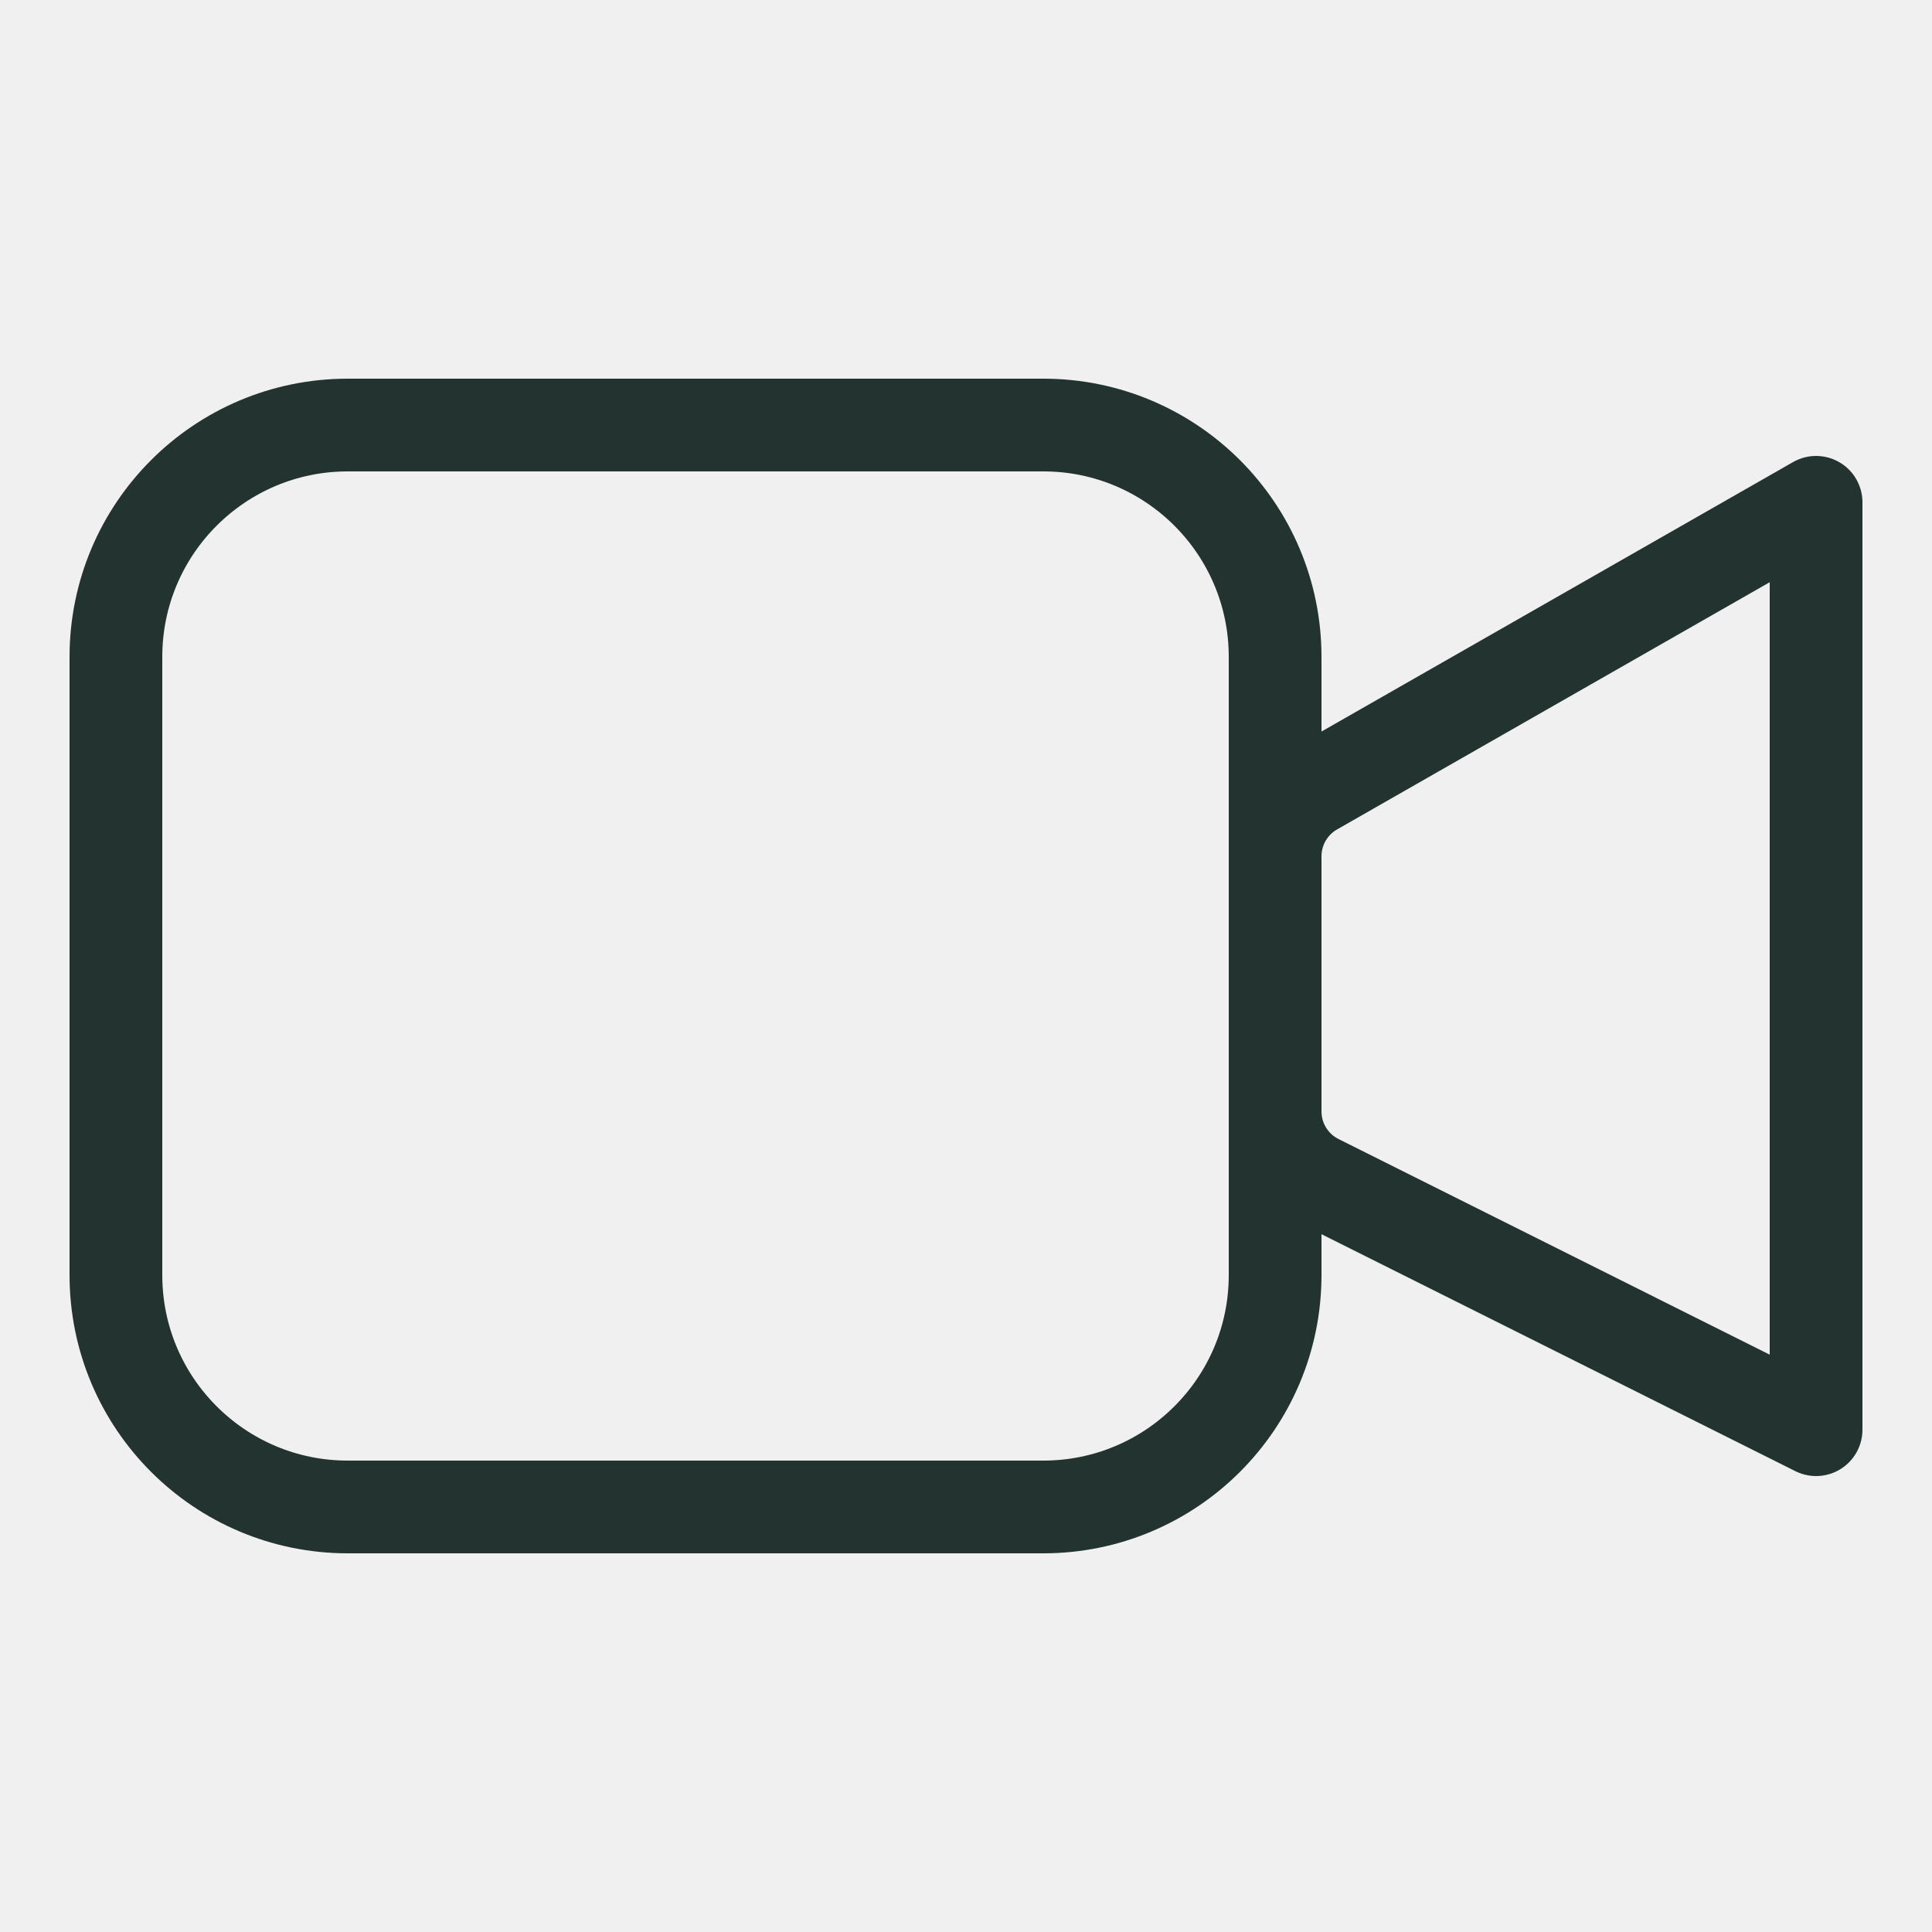
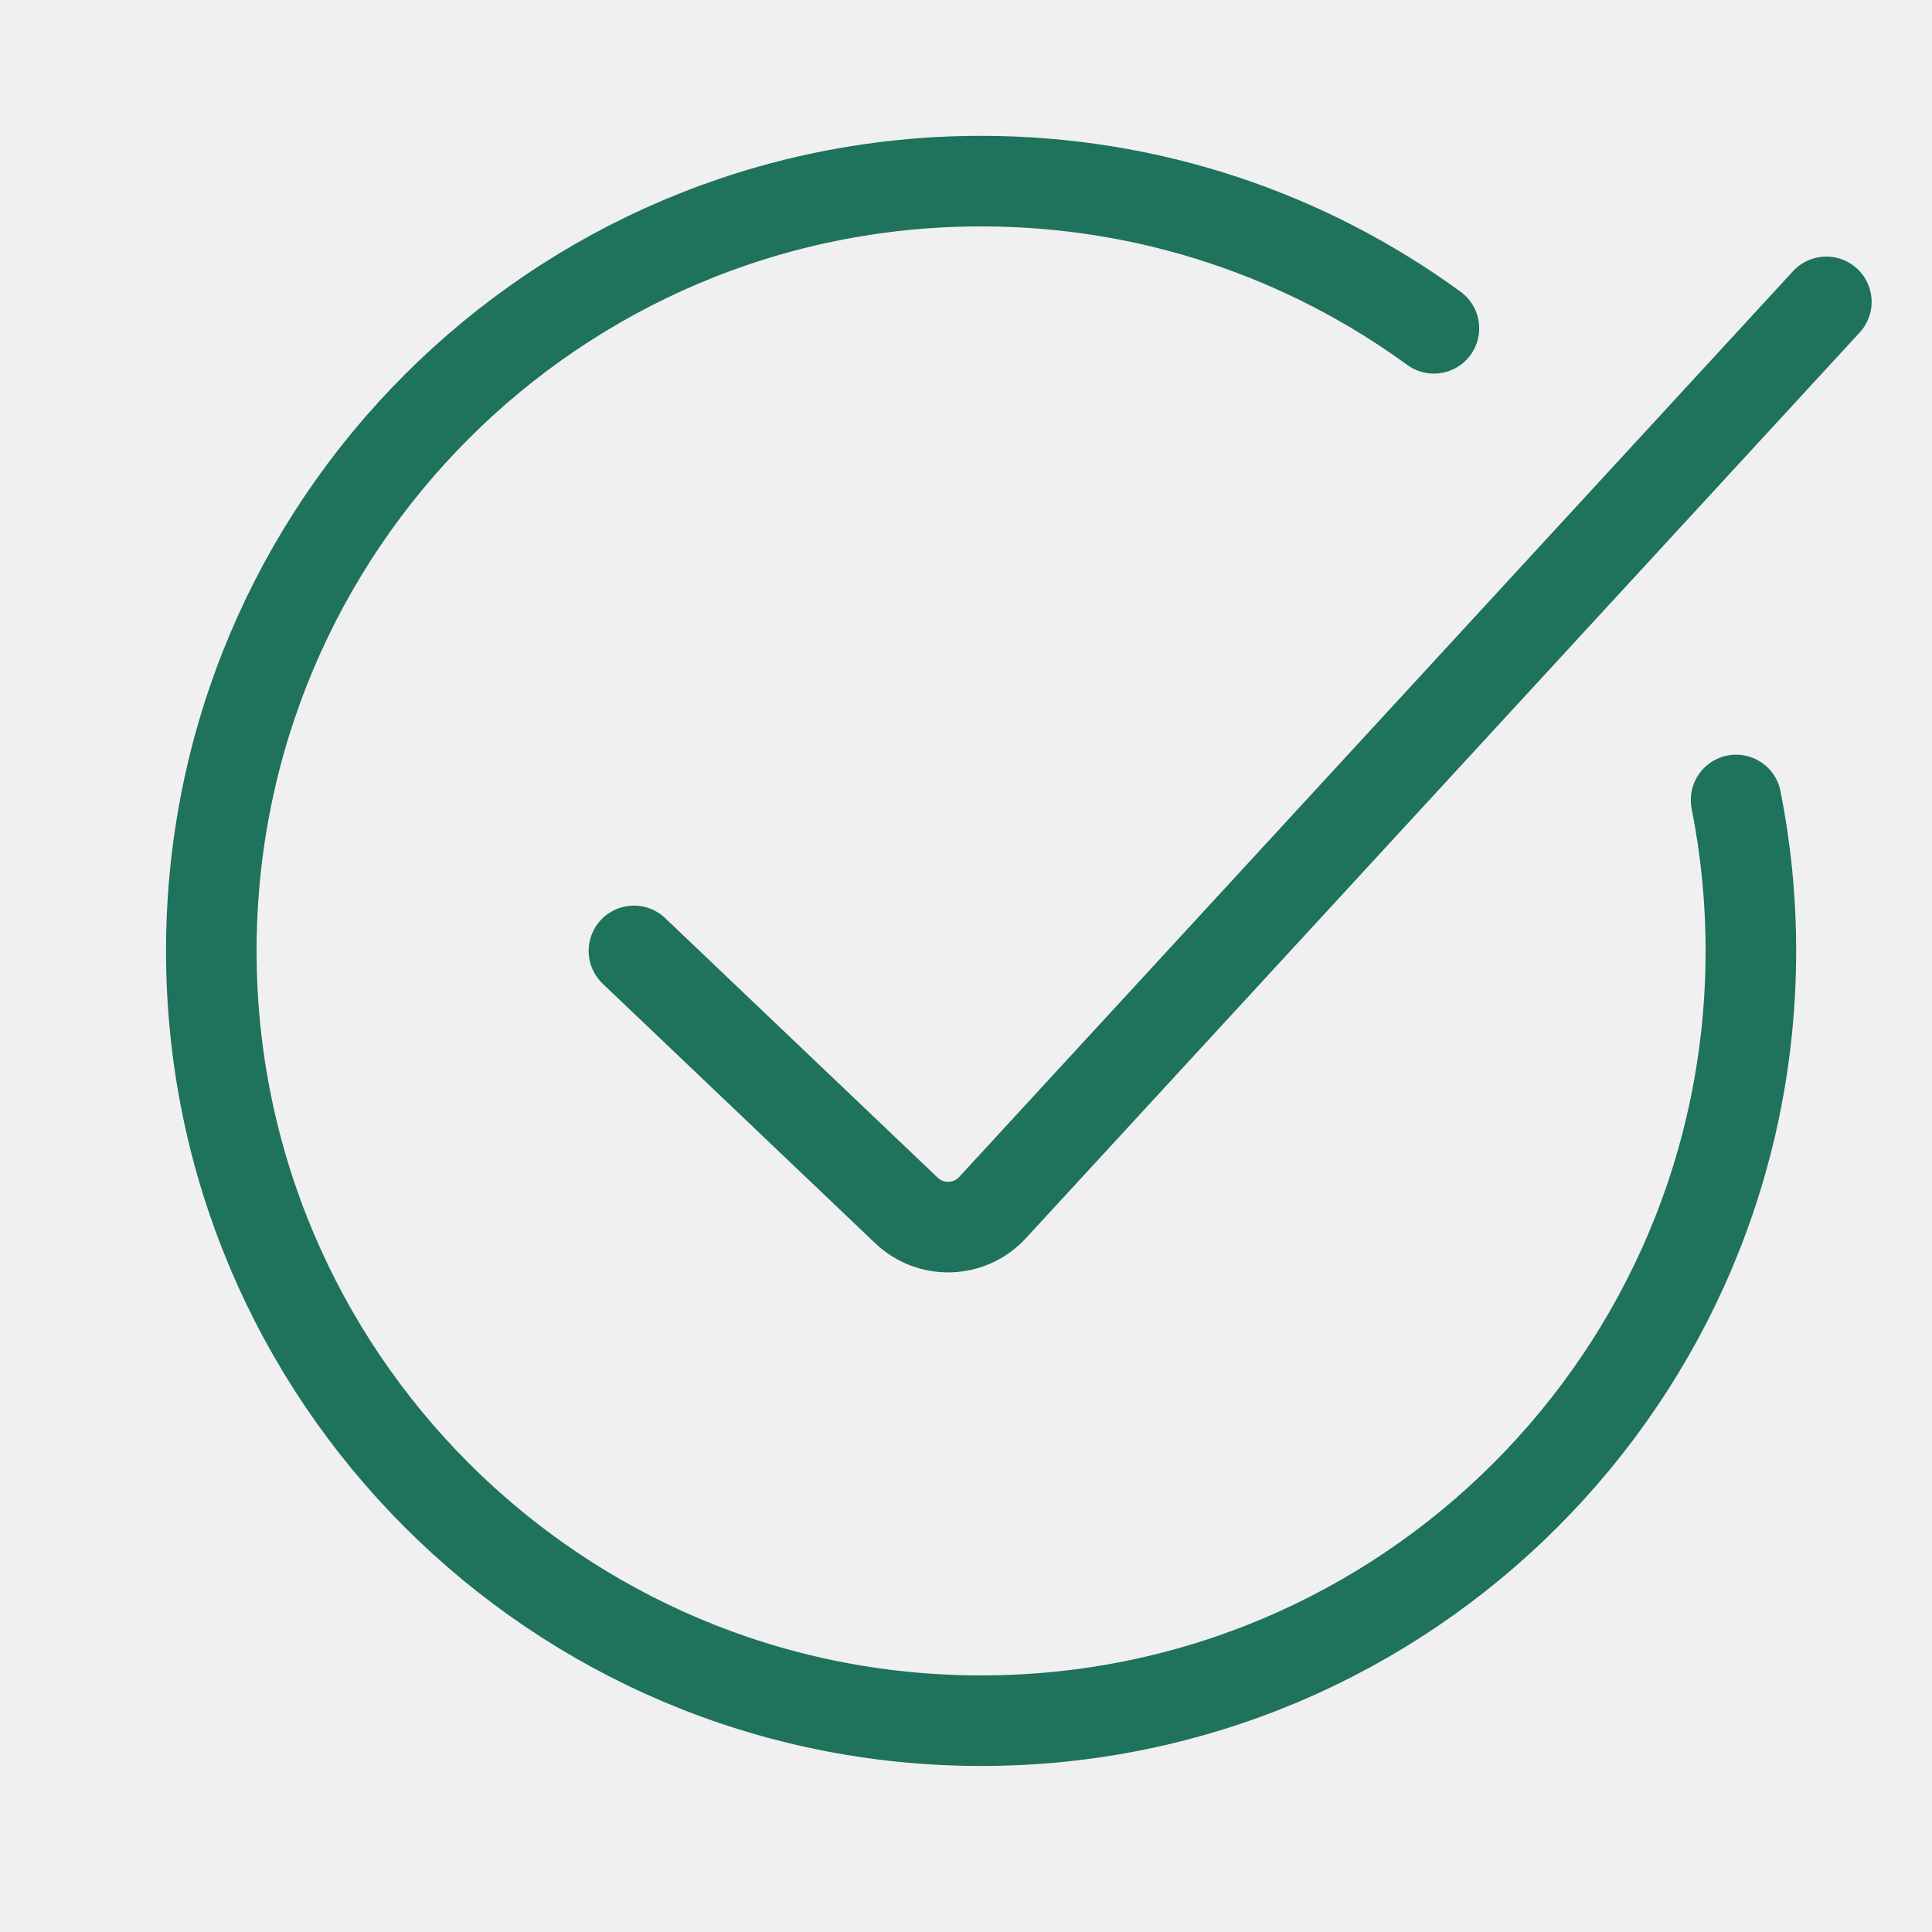
- <svg xmlns="http://www.w3.org/2000/svg" width="25" height="25" viewBox="0 0 25 25" fill="none" style="display:inline-block">
-   <g clip-path="url(#clip0_5594_141259)">
-     <rect x="1.5" y="5.5" width="15" height="14" rx="3" stroke="#223330" stroke-width="1.2" stroke-linejoin="round" />
-     <path d="M16.5 11.08C16.5 10.722 16.692 10.39 17.004 10.212L23.5 6.5V18.5L17.053 15.276C16.714 15.107 16.5 14.761 16.5 14.382V11.08Z" stroke="#223330" stroke-width="1.2" stroke-linejoin="round" />
-   </g>
-   <defs>
-     <clipPath id="clip0_5594_141259">
-       <rect width="24" height="24" fill="white" transform="translate(0.5 0.5)" />
-     </clipPath>
-   </defs>
+ <svg xmlns="http://www.w3.org/2000/svg" class="max-w-[64px] mx-auto mb-6" width="64" height="64" viewBox="0 0 64 64" fill="none">
+   <path d="M47.5 10.876C43.291 7.809 38.107 6 32.5 6C18.417 6 7 17.417 7 31.5C7 45.583 18.417 57 32.5 57C46.583 57 58 45.583 58 31.5C58 29.789 57.831 28.117 57.51 26.5M21 31.5L30.027 40.097C30.837 40.868 32.121 40.826 32.878 40.004L60.5 10" stroke="#1F725B" stroke-width="3" stroke-linecap="round" stroke-linejoin="round" />
</svg>
